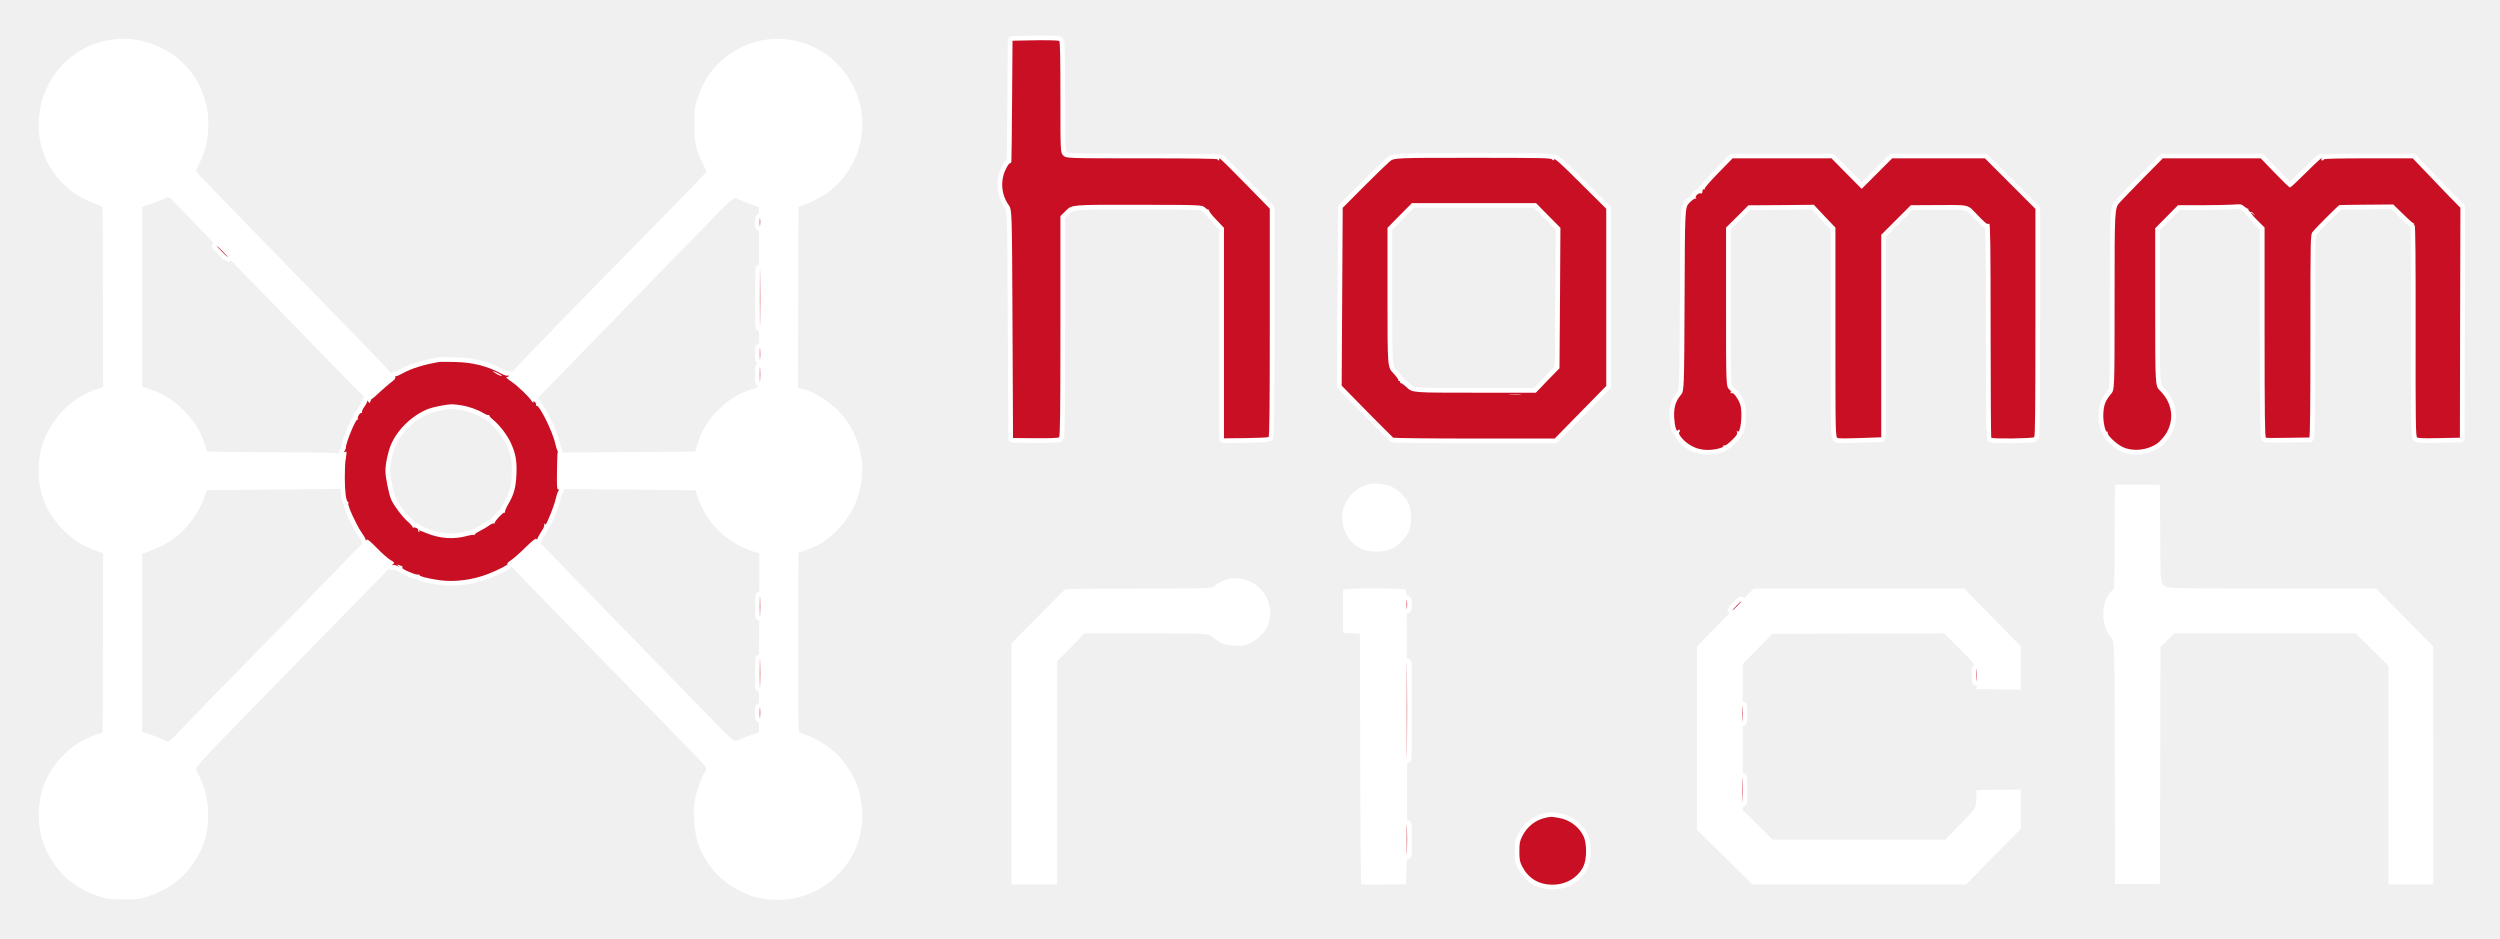
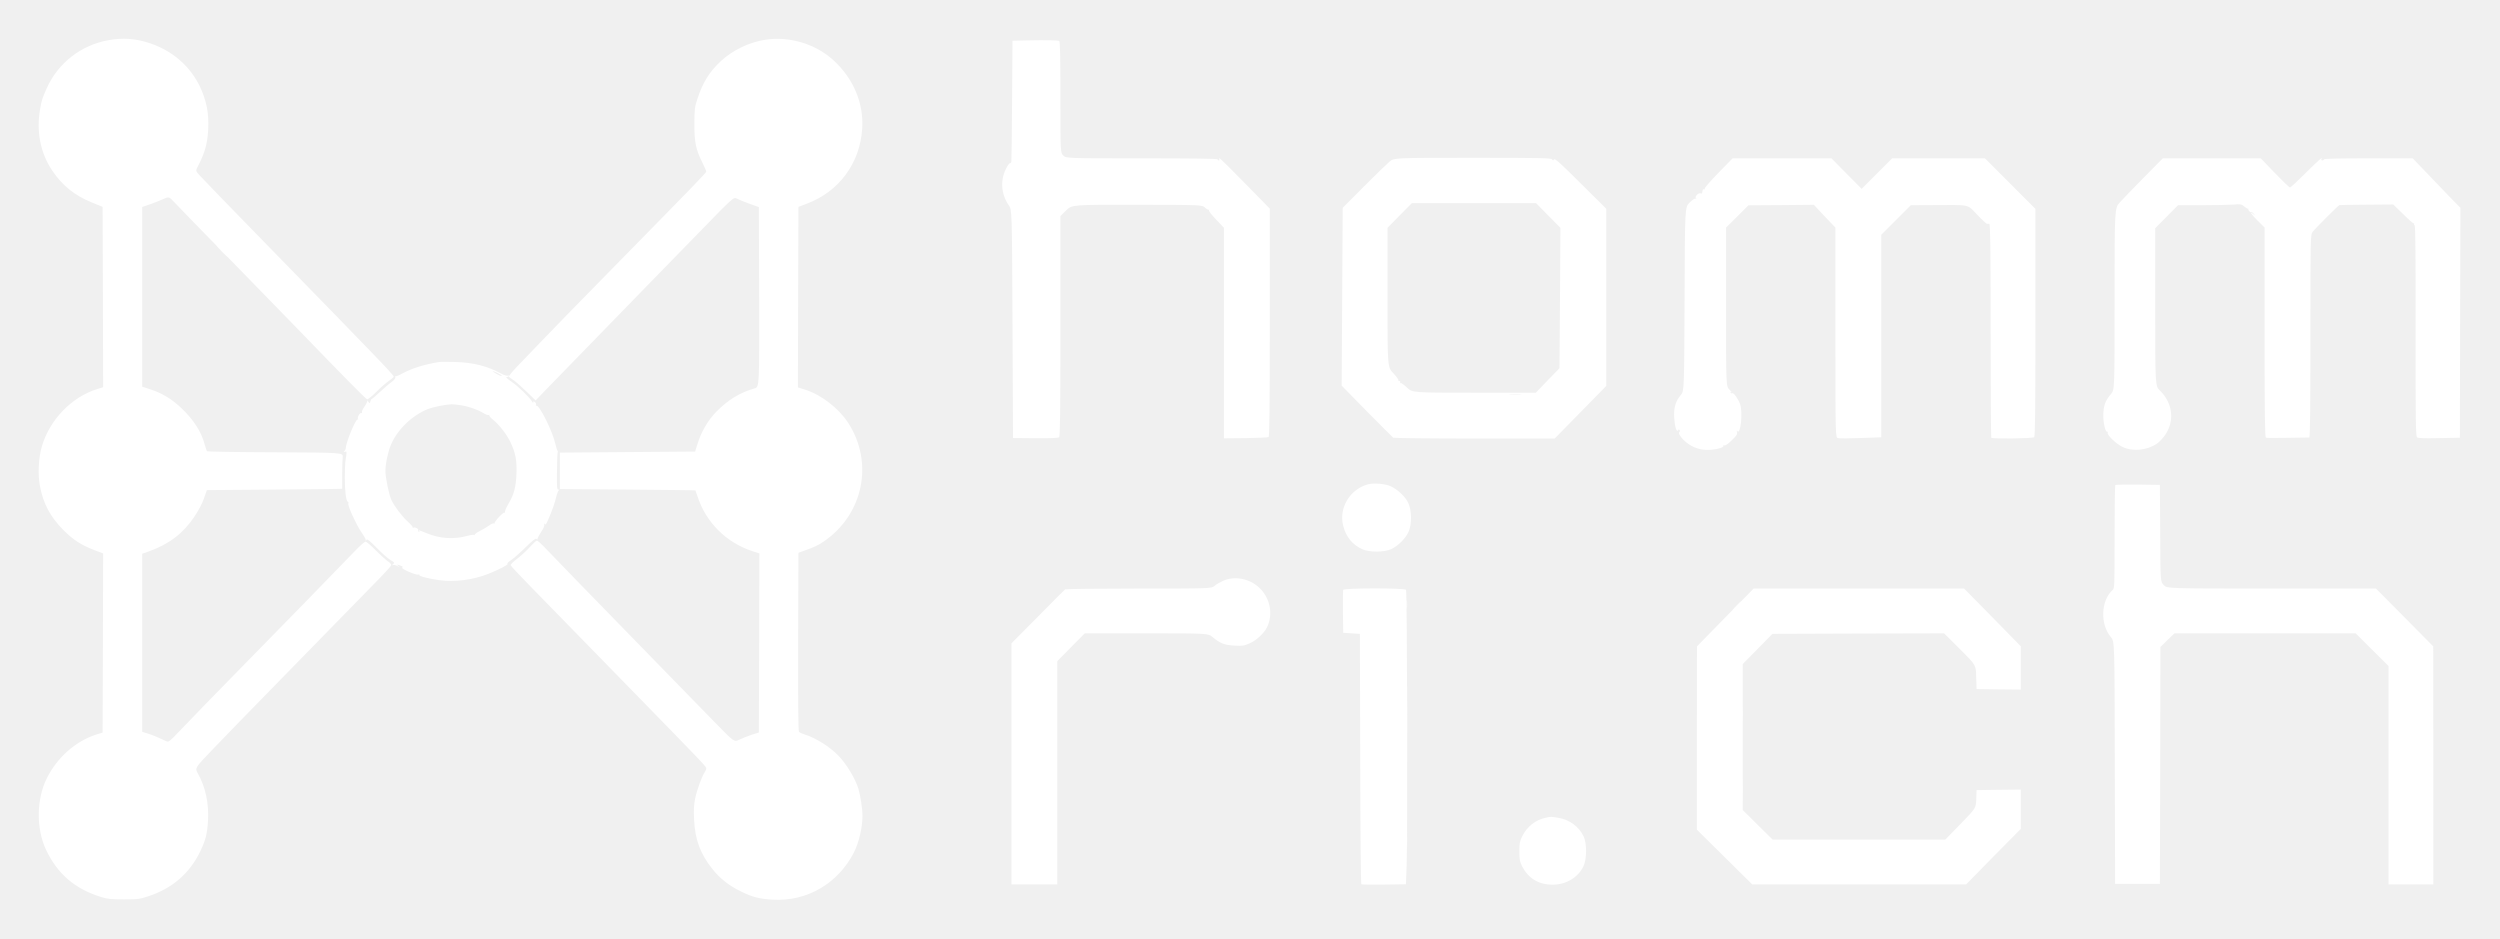
<svg xmlns="http://www.w3.org/2000/svg" viewBox="0 0 2400 901">
-   <g transform="translate(0,901) scale(0.1,-0.1)" stroke="none">
-     <g fill="#ffffff">fill="#000000" stroke="none"&gt;
+   <g transform="translate(0,901) scale(0.1,-0.1)" stroke="none" fill="#ffffff">fill="#000000" stroke="none"&gt;
<path d="M1040 8624 c-261 -47 -480 -217 -589 -456 -46 -103 -50 -115 -66 -205 -38 -216 3 -423 118 -593 96 -142 215 -238 382 -305 l100 -41 3 -865 2 -866 -57 -18 c-245 -76 -456 -294 -531 -550 -33 -112 -40 -273 -18 -385 33 -170 101 -294 226 -420 93 -93 172 -144 298 -192 l82 -31 -2 -860 -3 -860 -59 -18 c-198 -63 -375 -218 -476 -419 -101 -201 -104 -487 -7 -690 110 -231 276 -373 527 -451 64 -20 96 -23 220 -23 136 0 151 2 240 32 225 75 390 218 492 428 52 108 67 168 75 296 9 167 -24 322 -98 454 -29 51 -29 51 138 225 91 96 356 368 587 604 231 237 499 511 596 610 96 99 256 262 354 362 99 100 181 189 182 197 1 9 -12 24 -29 35 -18 11 -70 58 -117 105 -46 48 -92 86 -101 86 -9 0 -53 -39 -99 -87 -114 -120 -806 -829 -1066 -1093 -218 -221 -540 -553 -653 -672 -35 -38 -70 -68 -78 -68 -7 0 -37 12 -66 27 -29 14 -81 36 -117 47 l-65 21 0 855 0 854 65 23 c192 69 327 171 434 330 41 61 77 128 94 178 l28 80 650 5 c357 3 649 6 649 8 0 1 0 59 0 129 0 71 2 148 5 173 5 45 5 45 -645 48 -357 1 -653 6 -657 10 -4 4 -15 34 -23 65 -31 121 -108 240 -225 350 -93 88 -180 140 -295 179 l-80 26 0 863 0 862 67 23 c36 12 94 35 128 50 62 28 62 28 113 -27 52 -56 236 -244 627 -644 124 -127 371 -381 550 -565 456 -472 659 -678 674 -683 7 -3 46 28 87 69 40 41 95 89 121 107 26 18 48 36 48 40 0 10 -64 81 -235 257 -77 80 -217 224 -310 320 -201 207 -465 478 -775 795 -257 263 -487 500 -545 563 -39 42 -39 42 -8 100 17 31 44 93 58 137 37 108 46 291 21 415 -61 297 -264 524 -556 618 -132 43 -254 51 -390 26z" />
-       <path d="M7350 8629 c-157 -24 -314 -99 -429 -205 -110 -102 -175 -206 -226 -364 -26 -77 -28 -99 -29 -235 -1 -176 14 -251 75 -372 21 -43 39 -83 39 -90 0 -11 -115 -130 -825 -853 -466 -475 -618 -630 -766 -785 -79 -82 -181 -188 -225 -234 -45 -47 -80 -90 -78 -96 3 -6 19 -20 37 -30 18 -10 74 -59 126 -109 l93 -90 106 110 c101 105 588 605 972 999 102 105 329 337 504 517 318 327 318 327 350 311 17 -9 72 -31 121 -49 l90 -32 3 -864 c2 -864 2 -864 -45 -877 -139 -39 -253 -109 -364 -221 -83 -85 -147 -194 -184 -315 l-22 -70 -649 -5 -649 -5 0 -175 0 -175 650 -5 c358 -3 651 -6 651 -8 1 -1 9 -26 19 -54 81 -252 275 -446 528 -529 l67 -22 -2 -859 -3 -860 -70 -22 c-38 -13 -92 -34 -118 -47 -49 -24 -49 -24 -234 166 -102 105 -247 253 -322 330 -74 77 -228 235 -341 350 -476 488 -939 964 -984 1013 -27 28 -55 52 -62 52 -7 0 -36 -27 -65 -59 -29 -33 -83 -83 -121 -112 -38 -29 -68 -58 -66 -65 2 -7 84 -95 183 -196 200 -204 380 -388 945 -968 761 -780 750 -768 750 -789 0 -7 -7 -22 -15 -34 -29 -45 -75 -172 -91 -250 -13 -62 -15 -111 -11 -202 9 -197 60 -333 178 -480 73 -91 159 -158 272 -213 108 -54 180 -72 307 -79 327 -18 623 154 777 452 48 94 83 241 83 355 0 63 -20 193 -39 257 -29 96 -112 235 -190 316 -82 87 -225 176 -329 207 -23 7 -47 19 -52 25 -7 8 -9 311 -8 865 l3 853 60 22 c92 32 130 51 182 86 382 260 484 759 234 1142 -92 140 -259 268 -411 316 l-70 22 2 867 3 866 81 31 c308 115 510 389 531 718 16 243 -81 477 -270 653 -171 160 -424 238 -657 203z" />
-       <path d="M13135 4361 c-176 -46 -285 -228 -240 -400 27 -106 89 -181 184 -224 68 -30 207 -30 276 1 65 30 138 102 167 166 32 72 32 199 -1 274 -27 60 -97 129 -168 163 -49 24 -163 35 -218 20z" />
-       <path d="M20307 4354 c-4 -4 -7 -229 -7 -499 0 -482 0 -492 -20 -510 -112 -101 -120 -330 -15 -452 35 -41 35 -41 37 -1205 l3 -1163 215 0 215 0 3 1137 2 1137 67 66 68 65 869 0 870 0 158 -157 158 -157 0 -1048 0 -1048 215 0 215 0 0 1143 -1 1142 -275 278 -275 277 -1002 0 c-1003 0 -1003 0 -1035 33 -32 33 -32 33 -34 497 l-3 465 -211 3 c-115 1 -213 -1 -217 -4z" />
-       <path d="M11748 3437 c-31 -14 -71 -36 -88 -51 -32 -26 -32 -26 -728 -26 -383 0 -701 -4 -707 -8 -5 -4 -124 -122 -262 -263 l-253 -255 0 -1157 0 -1157 220 0 220 0 0 1072 0 1071 132 134 132 133 592 0 c592 0 592 0 635 -36 73 -61 115 -77 210 -82 78 -4 92 -2 148 23 63 28 136 96 163 151 61 121 34 276 -66 375 -91 92 -235 123 -348 76z" />
-       <path d="M12894 3347 c-2 -7 -3 -102 -2 -212 l3 -200 80 -5 80 -5 3 -1199 c1 -694 6 -1202 11 -1205 5 -3 103 -5 219 -3 l209 3 7 187 c10 312 5 2625 -6 2640 -15 18 -596 18 -604 -1z" />
-       <path d="M16563 3083 l-272 -278 -1 -880 0 -880 265 -262 266 -263 1027 0 1027 0 262 267 263 266 0 189 0 188 -212 -2 -213 -3 -3 -87 c-3 -86 -3 -86 -150 -237 l-147 -151 -829 0 -829 0 -144 142 -143 142 0 701 0 700 143 145 142 145 824 3 824 2 153 -152 c153 -152 153 -152 156 -267 l3 -116 213 -3 212 -2 0 207 0 208 -272 278 -273 277 -1010 0 -1010 0 -272 -277z" />
-     </g>
-     <g fill="#C90F24" stroke="#ffffff" stroke-width="90" paint-order="stroke" stroke-linejoin="round">fill="#000000" stroke="none"&gt;
+     <path d="M7350 8629 c-157 -24 -314 -99 -429 -205 -110 -102 -175 -206 -226 -364 -26 -77 -28 -99 -29 -235 -1 -176 14 -251 75 -372 21 -43 39 -83 39 -90 0 -11 -115 -130 -825 -853 -466 -475 -618 -630 -766 -785 -79 -82 -181 -188 -225 -234 -45 -47 -80 -90 -78 -96 3 -6 19 -20 37 -30 18 -10 74 -59 126 -109 l93 -90 106 110 c101 105 588 605 972 999 102 105 329 337 504 517 318 327 318 327 350 311 17 -9 72 -31 121 -49 l90 -32 3 -864 c2 -864 2 -864 -45 -877 -139 -39 -253 -109 -364 -221 -83 -85 -147 -194 -184 -315 l-22 -70 -649 -5 -649 -5 0 -175 0 -175 650 -5 c358 -3 651 -6 651 -8 1 -1 9 -26 19 -54 81 -252 275 -446 528 -529 l67 -22 -2 -859 -3 -860 -70 -22 c-38 -13 -92 -34 -118 -47 -49 -24 -49 -24 -234 166 -102 105 -247 253 -322 330 -74 77 -228 235 -341 350 -476 488 -939 964 -984 1013 -27 28 -55 52 -62 52 -7 0 -36 -27 -65 -59 -29 -33 -83 -83 -121 -112 -38 -29 -68 -58 -66 -65 2 -7 84 -95 183 -196 200 -204 380 -388 945 -968 761 -780 750 -768 750 -789 0 -7 -7 -22 -15 -34 -29 -45 -75 -172 -91 -250 -13 -62 -15 -111 -11 -202 9 -197 60 -333 178 -480 73 -91 159 -158 272 -213 108 -54 180 -72 307 -79 327 -18 623 154 777 452 48 94 83 241 83 355 0 63 -20 193 -39 257 -29 96 -112 235 -190 316 -82 87 -225 176 -329 207 -23 7 -47 19 -52 25 -7 8 -9 311 -8 865 l3 853 60 22 c92 32 130 51 182 86 382 260 484 759 234 1142 -92 140 -259 268 -411 316 l-70 22 2 867 3 866 81 31 c308 115 510 389 531 718 16 243 -81 477 -270 653 -171 160 -424 238 -657 203z" />
+     <path d="M13135 4361 c-176 -46 -285 -228 -240 -400 27 -106 89 -181 184 -224 68 -30 207 -30 276 1 65 30 138 102 167 166 32 72 32 199 -1 274 -27 60 -97 129 -168 163 -49 24 -163 35 -218 20z" />
+     <path d="M20307 4354 c-4 -4 -7 -229 -7 -499 0 -482 0 -492 -20 -510 -112 -101 -120 -330 -15 -452 35 -41 35 -41 37 -1205 l3 -1163 215 0 215 0 3 1137 2 1137 67 66 68 65 869 0 870 0 158 -157 158 -157 0 -1048 0 -1048 215 0 215 0 0 1143 -1 1142 -275 278 -275 277 -1002 0 c-1003 0 -1003 0 -1035 33 -32 33 -32 33 -34 497 l-3 465 -211 3 c-115 1 -213 -1 -217 -4z" />
+     <path d="M11748 3437 c-31 -14 -71 -36 -88 -51 -32 -26 -32 -26 -728 -26 -383 0 -701 -4 -707 -8 -5 -4 -124 -122 -262 -263 l-253 -255 0 -1157 0 -1157 220 0 220 0 0 1072 0 1071 132 134 132 133 592 0 c592 0 592 0 635 -36 73 -61 115 -77 210 -82 78 -4 92 -2 148 23 63 28 136 96 163 151 61 121 34 276 -66 375 -91 92 -235 123 -348 76z" />
+     <path d="M12894 3347 c-2 -7 -3 -102 -2 -212 l3 -200 80 -5 80 -5 3 -1199 c1 -694 6 -1202 11 -1205 5 -3 103 -5 219 -3 l209 3 7 187 c10 312 5 2625 -6 2640 -15 18 -596 18 -604 -1z" />
+     <path d="M16563 3083 l-272 -278 -1 -880 0 -880 265 -262 266 -263 1027 0 1027 0 262 267 263 266 0 189 0 188 -212 -2 -213 -3 -3 -87 c-3 -86 -3 -86 -150 -237 l-147 -151 -829 0 -829 0 -144 142 -143 142 0 701 0 700 143 145 142 145 824 3 824 2 153 -152 c153 -152 153 -152 156 -267 l3 -116 213 -3 212 -2 0 207 0 208 -272 278 -273 277 -1010 0 -1010 0 -272 -277z" />fill="#000000" stroke="none"&gt;
<path d="M9858 8622 l-138 -3 -4 -572 c-2 -315 -5 -580 -7 -589 -2 -9 -8 -16 -14 -15 -5 1 -23 -23 -38 -54 -56 -112 -46 -245 27 -349 31 -45 31 -45 36 -1140 l5 -1095 215 -2 c137 -1 219 2 227 9 10 8 13 229 13 1067 l0 1057 55 54 c56 55 56 55 681 54 624 -1 624 -1 652 -27 16 -15 32 -24 37 -20 4 5 5 3 1 -4 -4 -8 23 -43 69 -91 l75 -79 0 -1011 0 -1010 208 2 c115 2 214 6 220 10 9 5 12 274 12 1100 l0 1093 -236 241 c-130 133 -240 242 -246 242 -5 0 -6 -4 -3 -10 3 -5 1 -10 -4 -10 -6 0 -11 5 -11 10 0 7 -249 10 -727 10 -727 0 -727 0 -755 27 -28 27 -28 27 -28 559 0 374 -3 535 -11 540 -13 8 -129 10 -311 6z" />
-       <path d="M13340 7459 c-25 -21 -136 -129 -248 -241 l-202 -203 -5 -854 -5 -853 242 -247 c134 -135 247 -249 253 -253 5 -4 357 -8 780 -8 l770 0 247 252 248 253 0 850 0 851 -246 244 c-193 193 -247 241 -255 230 -8 -13 -10 -13 -19 0 -8 13 -104 15 -762 15 -753 0 -753 0 -798 -36z m1523 -518 l117 -118 -4 -674 c-2 -371 -5 -674 -5 -674 -1 0 -52 -53 -114 -117 l-113 -118 -592 0 c-593 0 -593 0 -646 50 -29 27 -56 47 -60 42 -4 -4 -6 0 -4 8 2 8 -3 14 -10 12 -8 -1 -11 2 -7 7 3 6 -19 36 -49 68 -56 58 -56 58 -56 727 l0 669 117 119 117 118 596 0 596 0 117 -119z m-265 -1718 c-26 -2 -71 -2 -100 0 -29 2 -8 3 47 3 55 0 79 -1 53 -3z" />
-       <path d="M16496 7350 c-75 -77 -134 -145 -131 -150 4 -6 1 -9 -6 -8 -12 3 -14 -1 -18 -33 0 -6 -8 -9 -16 -5 -21 8 -60 -35 -43 -47 9 -6 8 -7 -3 -4 -10 4 -32 -11 -60 -39 -44 -45 -44 -45 -47 -926 -4 -882 -4 -882 -37 -921 -49 -57 -68 -122 -63 -215 5 -84 23 -145 37 -123 7 10 10 10 16 1 4 -7 2 -15 -4 -19 -18 -12 39 -83 95 -118 64 -41 129 -57 212 -51 69 6 125 25 116 39 -3 5 2 6 10 3 9 -4 36 15 71 49 47 46 56 59 50 79 -4 15 -3 18 3 10 31 -44 55 179 27 258 -18 50 -62 113 -75 105 -5 -3 -12 0 -16 6 -5 8 -2 10 7 4 8 -4 -1 7 -18 24 -33 32 -33 32 -33 794 l0 762 108 107 107 107 314 2 314 3 103 -110 104 -109 0 -1007 c0 -1008 0 -1008 25 -1014 14 -4 113 -3 220 1 l195 7 0 972 0 972 142 142 142 142 206 1 c374 2 332 11 431 -92 47 -50 90 -89 95 -88 5 1 15 1 21 0 10 -1 13 -225 13 -1022 0 -562 3 -1026 6 -1031 8 -13 395 -8 412 5 9 7 12 240 12 1101 l0 1091 -243 243 -242 242 -445 0 -445 0 -147 -147 -146 -146 -145 146 -145 147 -474 0 -475 0 -137 -140z" />
-       <path d="M20583 7308 c-99 -101 -203 -208 -231 -239 -52 -56 -52 -56 -52 -928 0 -873 0 -873 -34 -913 -53 -62 -70 -104 -74 -190 -4 -79 20 -184 39 -173 5 4 6 -1 3 -9 -8 -22 80 -106 141 -136 98 -48 237 -34 333 32 24 17 61 57 82 89 88 136 66 301 -54 419 -46 44 -46 44 -46 801 l0 758 109 110 110 111 229 0 c126 0 262 3 303 6 70 6 76 5 106 -20 17 -14 33 -23 35 -19 3 5 3 3 2 -4 -3 -13 20 -36 28 -28 3 3 13 -5 24 -17 19 -23 19 -23 -3 -4 -49 41 -20 -3 42 -64 l65 -64 0 -1007 c0 -797 3 -1008 13 -1011 6 -3 101 -3 209 -1 108 2 201 3 207 3 8 0 11 288 11 974 0 973 0 973 23 1002 26 34 246 253 255 255 4 1 122 3 262 4 l255 2 96 -93 c52 -52 98 -92 102 -89 4 3 5 2 2 -2 -3 -3 0 -12 6 -19 7 -9 10 -320 9 -1017 -1 -859 1 -1006 14 -1016 10 -8 68 -10 212 -7 l199 4 2 1104 3 1103 -108 110 c-59 61 -162 168 -228 238 l-122 127 -426 0 c-277 0 -426 -3 -426 -10 0 -5 -7 -10 -16 -10 -8 0 -12 5 -9 10 22 35 -28 -8 -150 -130 -77 -77 -145 -140 -151 -140 -7 0 -72 63 -146 140 l-135 140 -470 0 -470 0 -180 -182z" />
-       <path d="M7293 6875 c0 -33 2 -45 4 -27 2 18 2 45 0 60 -2 15 -4 0 -4 -33z" />
-       <path d="M2130 6595 c30 -30 57 -55 59 -55 3 0 -19 25 -49 55 -30 30 -57 55 -59 55 -3 0 19 -25 49 -55z" />
-       <path d="M7295 6150 c0 -245 1 -345 2 -222 2 122 2 322 0 445 -1 122 -2 22 -2 -223z" />
-       <path d="M7294 5615 c0 -49 1 -71 3 -48 2 23 2 64 0 90 -2 26 -3 8 -3 -42z" />
-       <path d="M4210 5534 c-145 -25 -256 -60 -347 -109 -33 -19 -64 -31 -68 -27 -3 3 -3 0 0 -9 4 -10 -9 -26 -37 -47 -24 -17 -74 -61 -113 -97 -38 -36 -72 -65 -76 -65 -4 0 -9 -10 -13 -22 -5 -22 -6 -23 -21 -3 -9 11 -14 15 -10 8 3 -7 -8 -31 -25 -55 -17 -23 -28 -48 -25 -55 2 -8 1 -11 -5 -8 -13 8 -43 -41 -34 -56 4 -7 3 -9 -3 -6 -17 10 -113 -223 -113 -273 0 -9 -6 -22 -12 -29 -11 -11 -10 -13 5 -8 15 6 16 1 11 -36 -3 -23 -7 -51 -9 -62 -2 -11 -4 -78 -5 -150 0 -130 12 -227 30 -233 5 -2 7 -9 4 -16 -8 -20 77 -205 124 -273 23 -32 42 -65 42 -73 0 -12 2 -13 9 -2 6 10 31 -10 97 -77 49 -51 108 -103 132 -117 41 -24 42 -27 25 -40 -15 -12 -15 -13 -1 -8 9 3 29 -2 45 -11 23 -14 25 -14 9 -1 -23 19 -18 20 21 5 20 -7 24 -12 14 -18 -16 -10 134 -75 155 -67 8 3 13 2 10 -3 -8 -12 90 -37 194 -51 145 -20 321 3 468 61 103 41 199 91 184 96 -7 3 8 19 35 36 26 18 89 73 139 123 66 65 96 88 103 81 8 -8 11 -8 11 1 0 7 16 36 35 66 24 35 34 59 29 72 -5 15 -4 16 4 4 9 -11 15 -4 32 35 38 86 67 168 80 225 7 30 18 58 24 62 7 5 6 8 -4 8 -13 0 -15 25 -13 176 1 97 4 179 7 182 3 3 2 10 -2 16 -5 6 -14 36 -21 66 -25 117 -156 380 -182 365 -5 -4 -6 0 -3 8 3 8 -2 20 -11 27 -12 10 -15 10 -15 -1 -1 -8 -6 -6 -13 7 -25 42 -134 147 -197 190 -36 24 -57 44 -48 44 9 0 20 4 23 10 3 6 -1 7 -10 4 -9 -4 -37 5 -63 19 -135 73 -267 107 -442 112 -74 2 -146 2 -160 -1z m595 -121 c32 -21 -1 -15 -39 8 -20 12 -36 23 -36 25 0 5 51 -17 75 -33z m-376 -294 c75 -12 158 -42 214 -76 21 -13 43 -21 49 -17 6 4 8 3 5 -2 -3 -6 13 -25 37 -44 59 -48 130 -139 166 -214 49 -104 63 -174 58 -305 -5 -129 -24 -200 -80 -293 -17 -29 -31 -62 -31 -73 1 -11 -1 -14 -4 -7 -5 14 -100 -86 -95 -101 1 -5 -2 -6 -8 -2 -5 3 -25 -5 -42 -18 -18 -14 -59 -38 -91 -54 -31 -16 -54 -33 -50 -38 5 -4 3 -5 -4 -1 -7 4 -36 0 -65 -8 -130 -36 -262 -28 -392 25 -82 33 -79 33 -70 17 4 -7 3 -8 -5 -4 -6 4 -9 11 -6 16 7 12 -32 33 -45 25 -6 -4 -9 -2 -8 3 2 5 -21 31 -50 57 -56 51 -127 146 -156 208 -22 49 -56 214 -56 275 0 70 26 192 55 257 64 146 204 279 355 339 45 18 169 43 224 45 16 1 59 -4 95 -10z" />
-       <path d="M7294 5415 c0 -60 1 -84 3 -52 2 32 2 81 0 110 -2 29 -3 3 -3 -58z" />
-       <path d="M7294 3190 c0 -85 2 -120 3 -77 2 42 2 112 0 155 -1 42 -3 7 -3 -78z" />
-       <path d="M13503 3205 c0 -38 2 -53 4 -32 2 20 2 52 0 70 -2 17 -4 1 -4 -38z" />
-       <path d="M16670 3195 c-24 -25 -42 -45 -39 -45 3 0 25 20 49 45 24 25 42 45 39 45 -3 0 -25 -20 -49 -45z" />
-       <path d="M13505 2185 c0 -407 1 -572 2 -367 2 206 2 539 0 740 -1 202 -2 34 -2 -373z" />
-       <path d="M7294 2545 c0 -121 2 -169 3 -107 2 62 2 161 0 220 -1 59 -3 8 -3 -113z" />
-       <path d="M18974 2530 c0 -52 1 -74 3 -47 2 26 2 68 0 95 -2 26 -3 4 -3 -48z" />
-       <path d="M16724 2155 c0 -66 1 -92 3 -57 2 34 2 88 0 120 -2 31 -3 3 -3 -63z" />
-       <path d="M7293 2165 c0 -44 2 -61 4 -37 2 23 2 59 0 80 -2 20 -4 1 -4 -43z" />
-       <path d="M16724 1425 c0 -104 2 -146 3 -92 2 54 2 139 0 190 -1 51 -3 7 -3 -98z" />
-       <path d="M13504 950 c0 -129 2 -182 3 -117 2 64 2 170 0 235 -1 64 -3 11 -3 -118z" />
-       <path d="M14840 1160 c-98 -20 -182 -86 -227 -179 -24 -48 -27 -67 -27 -146 0 -78 4 -97 27 -143 60 -115 159 -175 292 -175 131 0 248 71 298 181 31 68 31 217 0 282 -45 95 -137 162 -243 179 -71 12 -70 12 -120 1z" />
-     </g>
+     <path d="M13340 7459 c-25 -21 -136 -129 -248 -241 l-202 -203 -5 -854 -5 -853 242 -247 c134 -135 247 -249 253 -253 5 -4 357 -8 780 -8 l770 0 247 252 248 253 0 850 0 851 -246 244 c-193 193 -247 241 -255 230 -8 -13 -10 -13 -19 0 -8 13 -104 15 -762 15 -753 0 -753 0 -798 -36z m1523 -518 l117 -118 -4 -674 c-2 -371 -5 -674 -5 -674 -1 0 -52 -53 -114 -117 l-113 -118 -592 0 c-593 0 -593 0 -646 50 -29 27 -56 47 -60 42 -4 -4 -6 0 -4 8 2 8 -3 14 -10 12 -8 -1 -11 2 -7 7 3 6 -19 36 -49 68 -56 58 -56 58 -56 727 l0 669 117 119 117 118 596 0 596 0 117 -119z m-265 -1718 c-26 -2 -71 -2 -100 0 -29 2 -8 3 47 3 55 0 79 -1 53 -3z" />
+     <path d="M16496 7350 c-75 -77 -134 -145 -131 -150 4 -6 1 -9 -6 -8 -12 3 -14 -1 -18 -33 0 -6 -8 -9 -16 -5 -21 8 -60 -35 -43 -47 9 -6 8 -7 -3 -4 -10 4 -32 -11 -60 -39 -44 -45 -44 -45 -47 -926 -4 -882 -4 -882 -37 -921 -49 -57 -68 -122 -63 -215 5 -84 23 -145 37 -123 7 10 10 10 16 1 4 -7 2 -15 -4 -19 -18 -12 39 -83 95 -118 64 -41 129 -57 212 -51 69 6 125 25 116 39 -3 5 2 6 10 3 9 -4 36 15 71 49 47 46 56 59 50 79 -4 15 -3 18 3 10 31 -44 55 179 27 258 -18 50 -62 113 -75 105 -5 -3 -12 0 -16 6 -5 8 -2 10 7 4 8 -4 -1 7 -18 24 -33 32 -33 32 -33 794 l0 762 108 107 107 107 314 2 314 3 103 -110 104 -109 0 -1007 c0 -1008 0 -1008 25 -1014 14 -4 113 -3 220 1 l195 7 0 972 0 972 142 142 142 142 206 1 c374 2 332 11 431 -92 47 -50 90 -89 95 -88 5 1 15 1 21 0 10 -1 13 -225 13 -1022 0 -562 3 -1026 6 -1031 8 -13 395 -8 412 5 9 7 12 240 12 1101 l0 1091 -243 243 -242 242 -445 0 -445 0 -147 -147 -146 -146 -145 146 -145 147 -474 0 -475 0 -137 -140z" />
+     <path d="M20583 7308 c-99 -101 -203 -208 -231 -239 -52 -56 -52 -56 -52 -928 0 -873 0 -873 -34 -913 -53 -62 -70 -104 -74 -190 -4 -79 20 -184 39 -173 5 4 6 -1 3 -9 -8 -22 80 -106 141 -136 98 -48 237 -34 333 32 24 17 61 57 82 89 88 136 66 301 -54 419 -46 44 -46 44 -46 801 l0 758 109 110 110 111 229 0 c126 0 262 3 303 6 70 6 76 5 106 -20 17 -14 33 -23 35 -19 3 5 3 3 2 -4 -3 -13 20 -36 28 -28 3 3 13 -5 24 -17 19 -23 19 -23 -3 -4 -49 41 -20 -3 42 -64 l65 -64 0 -1007 c0 -797 3 -1008 13 -1011 6 -3 101 -3 209 -1 108 2 201 3 207 3 8 0 11 288 11 974 0 973 0 973 23 1002 26 34 246 253 255 255 4 1 122 3 262 4 l255 2 96 -93 c52 -52 98 -92 102 -89 4 3 5 2 2 -2 -3 -3 0 -12 6 -19 7 -9 10 -320 9 -1017 -1 -859 1 -1006 14 -1016 10 -8 68 -10 212 -7 l199 4 2 1104 3 1103 -108 110 c-59 61 -162 168 -228 238 l-122 127 -426 0 c-277 0 -426 -3 -426 -10 0 -5 -7 -10 -16 -10 -8 0 -12 5 -9 10 22 35 -28 -8 -150 -130 -77 -77 -145 -140 -151 -140 -7 0 -72 63 -146 140 l-135 140 -470 0 -470 0 -180 -182z" />
+     <path d="M7293 6875 c0 -33 2 -45 4 -27 2 18 2 45 0 60 -2 15 -4 0 -4 -33z" />
+     <path d="M2130 6595 c30 -30 57 -55 59 -55 3 0 -19 25 -49 55 -30 30 -57 55 -59 55 -3 0 19 -25 49 -55z" />
+     <path d="M7295 6150 c0 -245 1 -345 2 -222 2 122 2 322 0 445 -1 122 -2 22 -2 -223z" />
+     <path d="M7294 5615 c0 -49 1 -71 3 -48 2 23 2 64 0 90 -2 26 -3 8 -3 -42z" />
+     <path d="M4210 5534 c-145 -25 -256 -60 -347 -109 -33 -19 -64 -31 -68 -27 -3 3 -3 0 0 -9 4 -10 -9 -26 -37 -47 -24 -17 -74 -61 -113 -97 -38 -36 -72 -65 -76 -65 -4 0 -9 -10 -13 -22 -5 -22 -6 -23 -21 -3 -9 11 -14 15 -10 8 3 -7 -8 -31 -25 -55 -17 -23 -28 -48 -25 -55 2 -8 1 -11 -5 -8 -13 8 -43 -41 -34 -56 4 -7 3 -9 -3 -6 -17 10 -113 -223 -113 -273 0 -9 -6 -22 -12 -29 -11 -11 -10 -13 5 -8 15 6 16 1 11 -36 -3 -23 -7 -51 -9 -62 -2 -11 -4 -78 -5 -150 0 -130 12 -227 30 -233 5 -2 7 -9 4 -16 -8 -20 77 -205 124 -273 23 -32 42 -65 42 -73 0 -12 2 -13 9 -2 6 10 31 -10 97 -77 49 -51 108 -103 132 -117 41 -24 42 -27 25 -40 -15 -12 -15 -13 -1 -8 9 3 29 -2 45 -11 23 -14 25 -14 9 -1 -23 19 -18 20 21 5 20 -7 24 -12 14 -18 -16 -10 134 -75 155 -67 8 3 13 2 10 -3 -8 -12 90 -37 194 -51 145 -20 321 3 468 61 103 41 199 91 184 96 -7 3 8 19 35 36 26 18 89 73 139 123 66 65 96 88 103 81 8 -8 11 -8 11 1 0 7 16 36 35 66 24 35 34 59 29 72 -5 15 -4 16 4 4 9 -11 15 -4 32 35 38 86 67 168 80 225 7 30 18 58 24 62 7 5 6 8 -4 8 -13 0 -15 25 -13 176 1 97 4 179 7 182 3 3 2 10 -2 16 -5 6 -14 36 -21 66 -25 117 -156 380 -182 365 -5 -4 -6 0 -3 8 3 8 -2 20 -11 27 -12 10 -15 10 -15 -1 -1 -8 -6 -6 -13 7 -25 42 -134 147 -197 190 -36 24 -57 44 -48 44 9 0 20 4 23 10 3 6 -1 7 -10 4 -9 -4 -37 5 -63 19 -135 73 -267 107 -442 112 -74 2 -146 2 -160 -1z m595 -121 c32 -21 -1 -15 -39 8 -20 12 -36 23 -36 25 0 5 51 -17 75 -33z m-376 -294 c75 -12 158 -42 214 -76 21 -13 43 -21 49 -17 6 4 8 3 5 -2 -3 -6 13 -25 37 -44 59 -48 130 -139 166 -214 49 -104 63 -174 58 -305 -5 -129 -24 -200 -80 -293 -17 -29 -31 -62 -31 -73 1 -11 -1 -14 -4 -7 -5 14 -100 -86 -95 -101 1 -5 -2 -6 -8 -2 -5 3 -25 -5 -42 -18 -18 -14 -59 -38 -91 -54 -31 -16 -54 -33 -50 -38 5 -4 3 -5 -4 -1 -7 4 -36 0 -65 -8 -130 -36 -262 -28 -392 25 -82 33 -79 33 -70 17 4 -7 3 -8 -5 -4 -6 4 -9 11 -6 16 7 12 -32 33 -45 25 -6 -4 -9 -2 -8 3 2 5 -21 31 -50 57 -56 51 -127 146 -156 208 -22 49 -56 214 -56 275 0 70 26 192 55 257 64 146 204 279 355 339 45 18 169 43 224 45 16 1 59 -4 95 -10z" />
+     <path d="M7294 5415 c0 -60 1 -84 3 -52 2 32 2 81 0 110 -2 29 -3 3 -3 -58z" />
+     <path d="M7294 3190 c0 -85 2 -120 3 -77 2 42 2 112 0 155 -1 42 -3 7 -3 -78z" />
+     <path d="M13503 3205 c0 -38 2 -53 4 -32 2 20 2 52 0 70 -2 17 -4 1 -4 -38z" />
+     <path d="M16670 3195 c-24 -25 -42 -45 -39 -45 3 0 25 20 49 45 24 25 42 45 39 45 -3 0 -25 -20 -49 -45z" />
+     <path d="M13505 2185 c0 -407 1 -572 2 -367 2 206 2 539 0 740 -1 202 -2 34 -2 -373z" />
+     <path d="M7294 2545 c0 -121 2 -169 3 -107 2 62 2 161 0 220 -1 59 -3 8 -3 -113z" />
+     <path d="M18974 2530 c0 -52 1 -74 3 -47 2 26 2 68 0 95 -2 26 -3 4 -3 -48z" />
+     <path d="M16724 2155 c0 -66 1 -92 3 -57 2 34 2 88 0 120 -2 31 -3 3 -3 -63z" />
+     <path d="M7293 2165 c0 -44 2 -61 4 -37 2 23 2 59 0 80 -2 20 -4 1 -4 -43z" />
+     <path d="M16724 1425 c0 -104 2 -146 3 -92 2 54 2 139 0 190 -1 51 -3 7 -3 -98z" />
+     <path d="M13504 950 c0 -129 2 -182 3 -117 2 64 2 170 0 235 -1 64 -3 11 -3 -118z" />
+     <path d="M14840 1160 c-98 -20 -182 -86 -227 -179 -24 -48 -27 -67 -27 -146 0 -78 4 -97 27 -143 60 -115 159 -175 292 -175 131 0 248 71 298 181 31 68 31 217 0 282 -45 95 -137 162 -243 179 -71 12 -70 12 -120 1z" />
  </g>
</svg>
